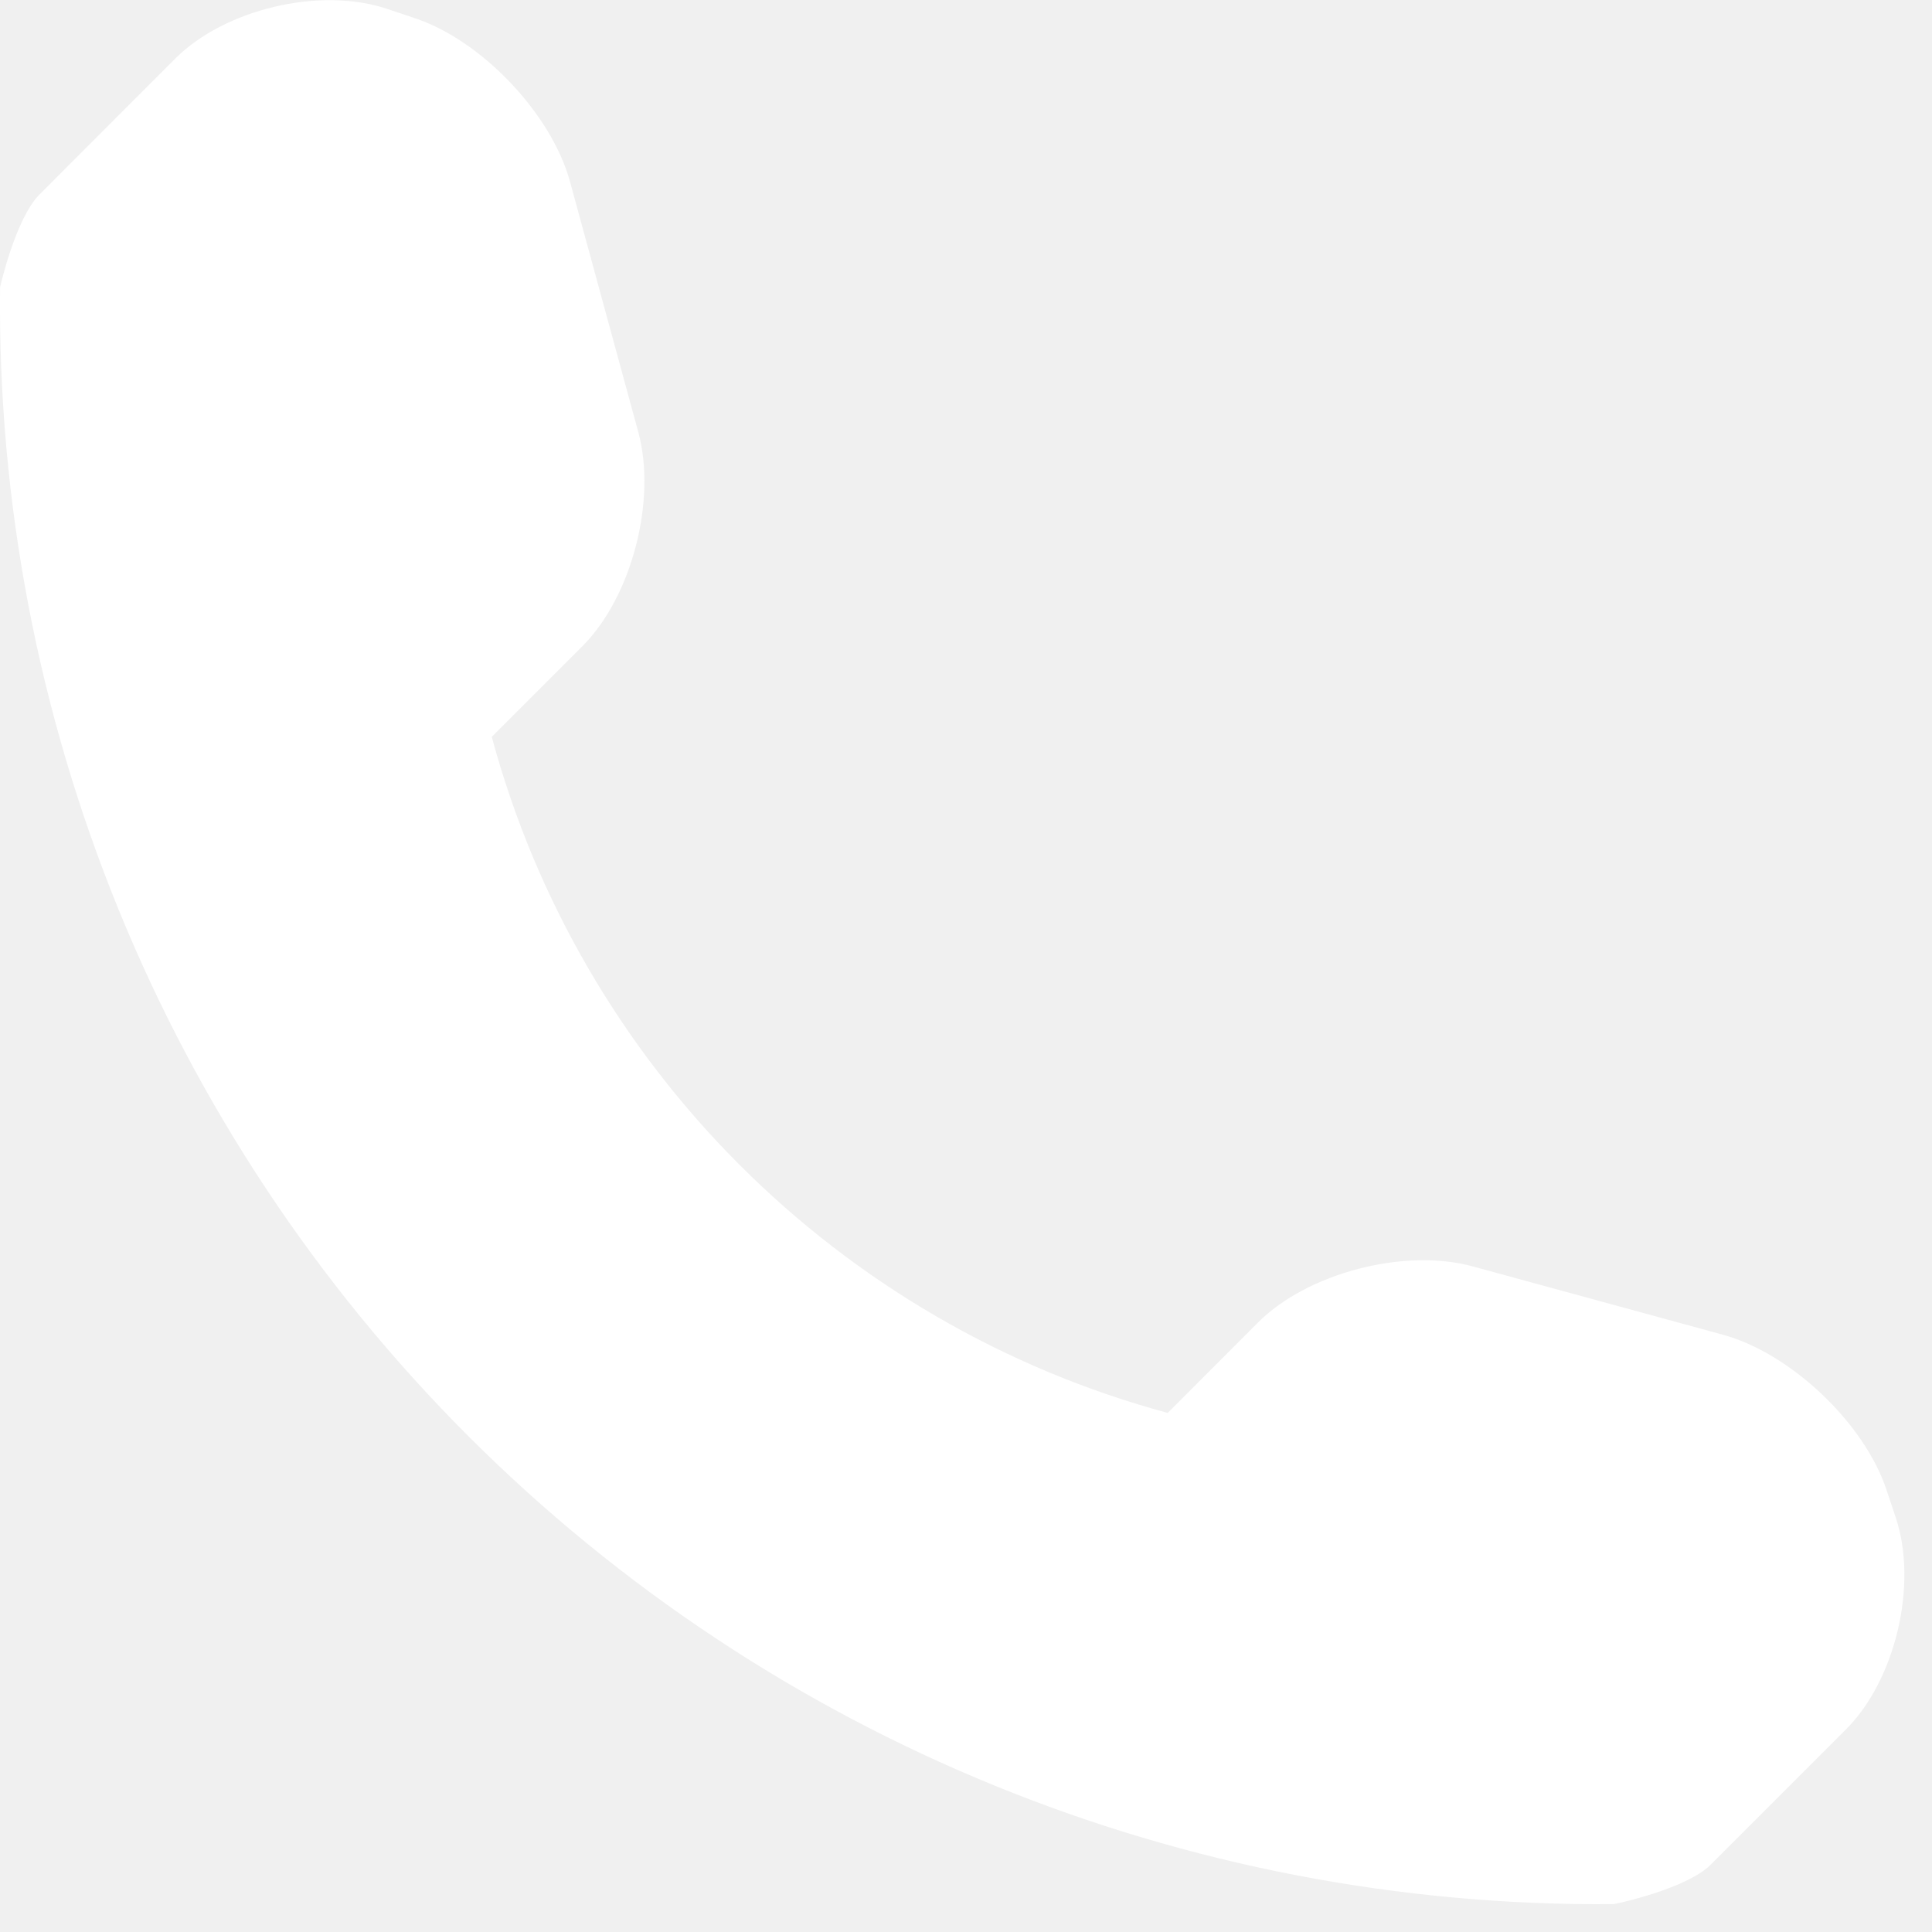
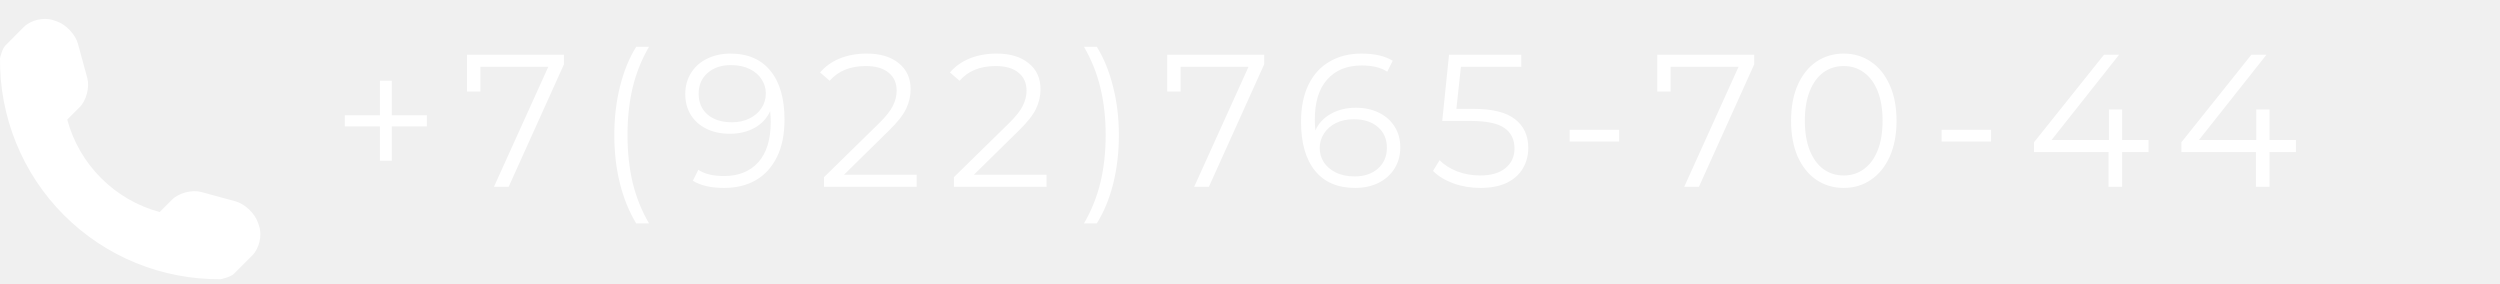
- <svg xmlns="http://www.w3.org/2000/svg" width="28" height="28" viewBox="0 0 28 28" fill="none">
-   <g clip-path="url(#clip0_98_902)">
-     <path d="M27.476 21.998L27.338 21.584C27.013 20.617 25.947 19.609 24.967 19.343L21.341 18.353C20.358 18.085 18.955 18.445 18.235 19.164L16.923 20.477C12.154 19.188 8.414 15.448 7.127 10.679L8.439 9.367C9.159 8.648 9.518 7.247 9.251 6.263L8.262 2.636C7.995 1.654 6.984 0.588 6.019 0.266L5.605 0.127C4.638 -0.195 3.259 0.13 2.539 0.85L0.576 2.815C0.225 3.163 0.001 4.161 0.001 4.165C-0.067 10.397 2.377 16.402 6.785 20.811C11.183 25.209 17.165 27.649 23.38 27.596C23.412 27.596 24.439 27.376 24.79 27.027L26.753 25.064C27.472 24.345 27.797 22.965 27.476 21.998Z" fill="white" />
+ <svg xmlns="http://www.w3.org/2000/svg" width="265" height="30" viewBox="0 0 265 30" fill="none">
+   <path d="M45.25 13.4H41.53V17.04H40.27V13.4H36.55V12.22H40.27V8.56H41.53V12.22H45.25V13.4ZM59.779 5.8V6.82L53.919 19.8H52.359L58.119 7.08H50.919V9.7H49.499V5.8H59.779ZM67.436 23.68C66.689 22.453 66.116 21.047 65.716 19.46C65.316 17.86 65.116 16.147 65.116 14.32C65.116 12.493 65.316 10.78 65.716 9.18C66.116 7.567 66.689 6.16 67.436 4.96H68.796C68.009 6.307 67.429 7.753 67.056 9.3C66.696 10.847 66.516 12.52 66.516 14.32C66.516 16.12 66.696 17.793 67.056 19.34C67.429 20.887 68.009 22.333 68.796 23.68H67.436ZM77.418 5.68C79.271 5.68 80.691 6.293 81.678 7.52C82.665 8.733 83.158 10.453 83.158 12.68C83.158 14.24 82.891 15.56 82.358 16.64C81.825 17.72 81.078 18.54 80.118 19.1C79.158 19.647 78.038 19.92 76.758 19.92C75.371 19.92 74.265 19.667 73.438 19.16L74.018 18C74.685 18.44 75.591 18.66 76.738 18.66C78.285 18.66 79.498 18.173 80.378 17.2C81.258 16.213 81.698 14.787 81.698 12.92C81.698 12.573 81.678 12.193 81.638 11.78C81.291 12.54 80.738 13.133 79.978 13.56C79.218 13.973 78.345 14.18 77.358 14.18C76.438 14.18 75.618 14.007 74.898 13.66C74.191 13.313 73.638 12.827 73.238 12.2C72.838 11.56 72.638 10.82 72.638 9.98C72.638 9.127 72.845 8.373 73.258 7.72C73.671 7.067 74.238 6.567 74.958 6.22C75.691 5.86 76.511 5.68 77.418 5.68ZM77.578 12.96C78.285 12.96 78.905 12.827 79.438 12.56C79.985 12.293 80.411 11.927 80.718 11.46C81.025 10.993 81.178 10.473 81.178 9.9C81.178 9.367 81.031 8.873 80.738 8.42C80.458 7.967 80.038 7.6 79.478 7.32C78.918 7.04 78.251 6.9 77.478 6.9C76.465 6.9 75.638 7.18 74.998 7.74C74.371 8.287 74.058 9.02 74.058 9.94C74.058 10.86 74.371 11.593 74.998 12.14C75.638 12.687 76.498 12.96 77.578 12.96ZM97.166 18.52V19.8H87.346V18.78L93.166 13.08C93.9 12.36 94.393 11.74 94.646 11.22C94.913 10.687 95.046 10.153 95.046 9.62C95.046 8.793 94.76 8.153 94.186 7.7C93.626 7.233 92.82 7 91.766 7C90.126 7 88.853 7.52 87.946 8.56L86.926 7.68C87.473 7.04 88.166 6.547 89.006 6.2C89.86 5.853 90.82 5.68 91.886 5.68C93.313 5.68 94.44 6.02 95.266 6.7C96.106 7.367 96.526 8.287 96.526 9.46C96.526 10.18 96.366 10.873 96.046 11.54C95.726 12.207 95.12 12.973 94.226 13.84L89.466 18.52H97.166ZM110.934 18.52V19.8H101.114V18.78L106.934 13.08C107.667 12.36 108.16 11.74 108.414 11.22C108.68 10.687 108.814 10.153 108.814 9.62C108.814 8.793 108.527 8.153 107.954 7.7C107.394 7.233 106.587 7 105.534 7C103.894 7 102.62 7.52 101.714 8.56L100.694 7.68C101.24 7.04 101.934 6.547 102.774 6.2C103.627 5.853 104.587 5.68 105.654 5.68C107.08 5.68 108.207 6.02 109.034 6.7C109.874 7.367 110.294 8.287 110.294 9.46C110.294 10.18 110.134 10.873 109.814 11.54C109.494 12.207 108.887 12.973 107.994 13.84L103.234 18.52H110.934ZM114.901 23.68C115.687 22.333 116.267 20.893 116.641 19.36C117.014 17.813 117.201 16.133 117.201 14.32C117.201 12.507 117.014 10.833 116.641 9.3C116.267 7.753 115.687 6.307 114.901 4.96H116.261C117.007 6.16 117.581 7.567 117.981 9.18C118.394 10.78 118.601 12.493 118.601 14.32C118.601 16.147 118.401 17.86 118.001 19.46C117.601 21.06 117.021 22.467 116.261 23.68H114.901ZM134.003 5.8V6.82L128.143 19.8H126.583L132.343 7.08H125.143V9.7H123.723V5.8H134.003ZM143.71 11.42C144.63 11.42 145.443 11.593 146.15 11.94C146.87 12.287 147.43 12.78 147.83 13.42C148.23 14.047 148.43 14.78 148.43 15.62C148.43 16.473 148.223 17.227 147.81 17.88C147.396 18.533 146.823 19.04 146.09 19.4C145.37 19.747 144.556 19.92 143.65 19.92C141.796 19.92 140.376 19.313 139.39 18.1C138.403 16.873 137.91 15.147 137.91 12.92C137.91 11.36 138.176 10.04 138.71 8.96C139.243 7.88 139.99 7.067 140.95 6.52C141.91 5.96 143.03 5.68 144.31 5.68C145.696 5.68 146.803 5.933 147.63 6.44L147.05 7.6C146.383 7.16 145.476 6.94 144.33 6.94C142.783 6.94 141.57 7.433 140.69 8.42C139.81 9.393 139.37 10.813 139.37 12.68C139.37 13.013 139.39 13.393 139.43 13.82C139.776 13.06 140.33 12.473 141.09 12.06C141.85 11.633 142.723 11.42 143.71 11.42ZM143.59 18.7C144.603 18.7 145.423 18.427 146.05 17.88C146.69 17.32 147.01 16.58 147.01 15.66C147.01 14.74 146.69 14.007 146.05 13.46C145.423 12.913 144.57 12.64 143.49 12.64C142.783 12.64 142.156 12.773 141.61 13.04C141.076 13.307 140.656 13.673 140.35 14.14C140.043 14.607 139.89 15.127 139.89 15.7C139.89 16.233 140.03 16.727 140.31 17.18C140.603 17.633 141.03 18 141.59 18.28C142.15 18.56 142.816 18.7 143.59 18.7ZM156.177 11.54C158.204 11.54 159.677 11.907 160.597 12.64C161.53 13.36 161.997 14.373 161.997 15.68C161.997 16.493 161.804 17.22 161.417 17.86C161.044 18.5 160.477 19.007 159.717 19.38C158.957 19.74 158.024 19.92 156.917 19.92C155.917 19.92 154.964 19.76 154.057 19.44C153.164 19.107 152.444 18.667 151.897 18.12L152.597 16.98C153.064 17.46 153.677 17.853 154.437 18.16C155.197 18.453 156.017 18.6 156.897 18.6C158.057 18.6 158.95 18.34 159.577 17.82C160.217 17.3 160.537 16.607 160.537 15.74C160.537 14.78 160.177 14.053 159.457 13.56C158.75 13.067 157.55 12.82 155.857 12.82H152.877L153.597 5.8H161.257V7.08H154.857L154.377 11.54H156.177ZM166.385 13.76H171.625V15H166.385V13.76ZM185.947 5.8V6.82L180.087 19.8H178.527L184.287 7.08H177.087V9.7H175.667V5.8H185.947ZM195.433 19.92C194.353 19.92 193.387 19.633 192.533 19.06C191.693 18.487 191.033 17.667 190.553 16.6C190.087 15.52 189.853 14.253 189.853 12.8C189.853 11.347 190.087 10.087 190.553 9.02C191.033 7.94 191.693 7.113 192.533 6.54C193.387 5.967 194.353 5.68 195.433 5.68C196.513 5.68 197.473 5.967 198.313 6.54C199.167 7.113 199.833 7.94 200.313 9.02C200.793 10.087 201.033 11.347 201.033 12.8C201.033 14.253 200.793 15.52 200.313 16.6C199.833 17.667 199.167 18.487 198.313 19.06C197.473 19.633 196.513 19.92 195.433 19.92ZM195.433 18.6C196.247 18.6 196.96 18.373 197.573 17.92C198.2 17.467 198.687 16.807 199.033 15.94C199.38 15.073 199.553 14.027 199.553 12.8C199.553 11.573 199.38 10.527 199.033 9.66C198.687 8.793 198.2 8.133 197.573 7.68C196.96 7.227 196.247 7 195.433 7C194.62 7 193.9 7.227 193.273 7.68C192.66 8.133 192.18 8.793 191.833 9.66C191.487 10.527 191.313 11.573 191.313 12.8C191.313 14.027 191.487 15.073 191.833 15.94C192.18 16.807 192.66 17.467 193.273 17.92C193.9 18.373 194.62 18.6 195.433 18.6ZM205.812 13.76H211.052V15H205.812V13.76ZM227.745 16.12H224.945V19.8H223.505V16.12H215.605V15.08L223.025 5.8H224.625L217.465 14.84H223.545V11.6H224.945V14.84H227.745V16.12ZM243.367 16.12H240.567V19.8H239.127V16.12H231.227V15.08L238.647 5.8H240.247L233.087 14.84H239.167V11.6H240.567V14.84H243.367V16.12Z" fill="white" />
+   <g clip-path="url(#clip0_98_900)">
+     <path d="M27.476 23.998L27.338 23.584C27.013 22.617 25.947 21.609 24.967 21.343L21.341 20.353C20.358 20.085 18.955 20.445 18.235 21.164L16.923 22.477C12.154 21.188 8.414 17.448 7.127 12.679L8.439 11.367C9.159 10.648 9.518 9.247 9.251 8.263L8.262 4.636C7.995 3.654 6.984 2.588 6.019 2.266L5.605 2.127C4.638 1.805 3.259 2.13 2.539 2.85L0.576 4.815C0.225 5.163 0.001 6.161 0.001 6.165C-0.067 12.397 2.377 18.402 6.785 22.811C11.183 27.209 17.165 29.649 23.38 29.596C23.412 29.596 24.439 29.376 24.79 29.027L26.753 27.064C27.472 26.345 27.797 24.965 27.476 23.998Z" fill="white" />
  </g>
  <defs>
-     <clipPath id="clip0_98_902">
-       <rect width="27.6" height="27.6" fill="white" />
+     <clipPath id="clip0_98_900">
+       <rect width="27.6" height="27.6" fill="white" transform="translate(-4.57764e-05 2)" />
    </clipPath>
  </defs>
</svg>
